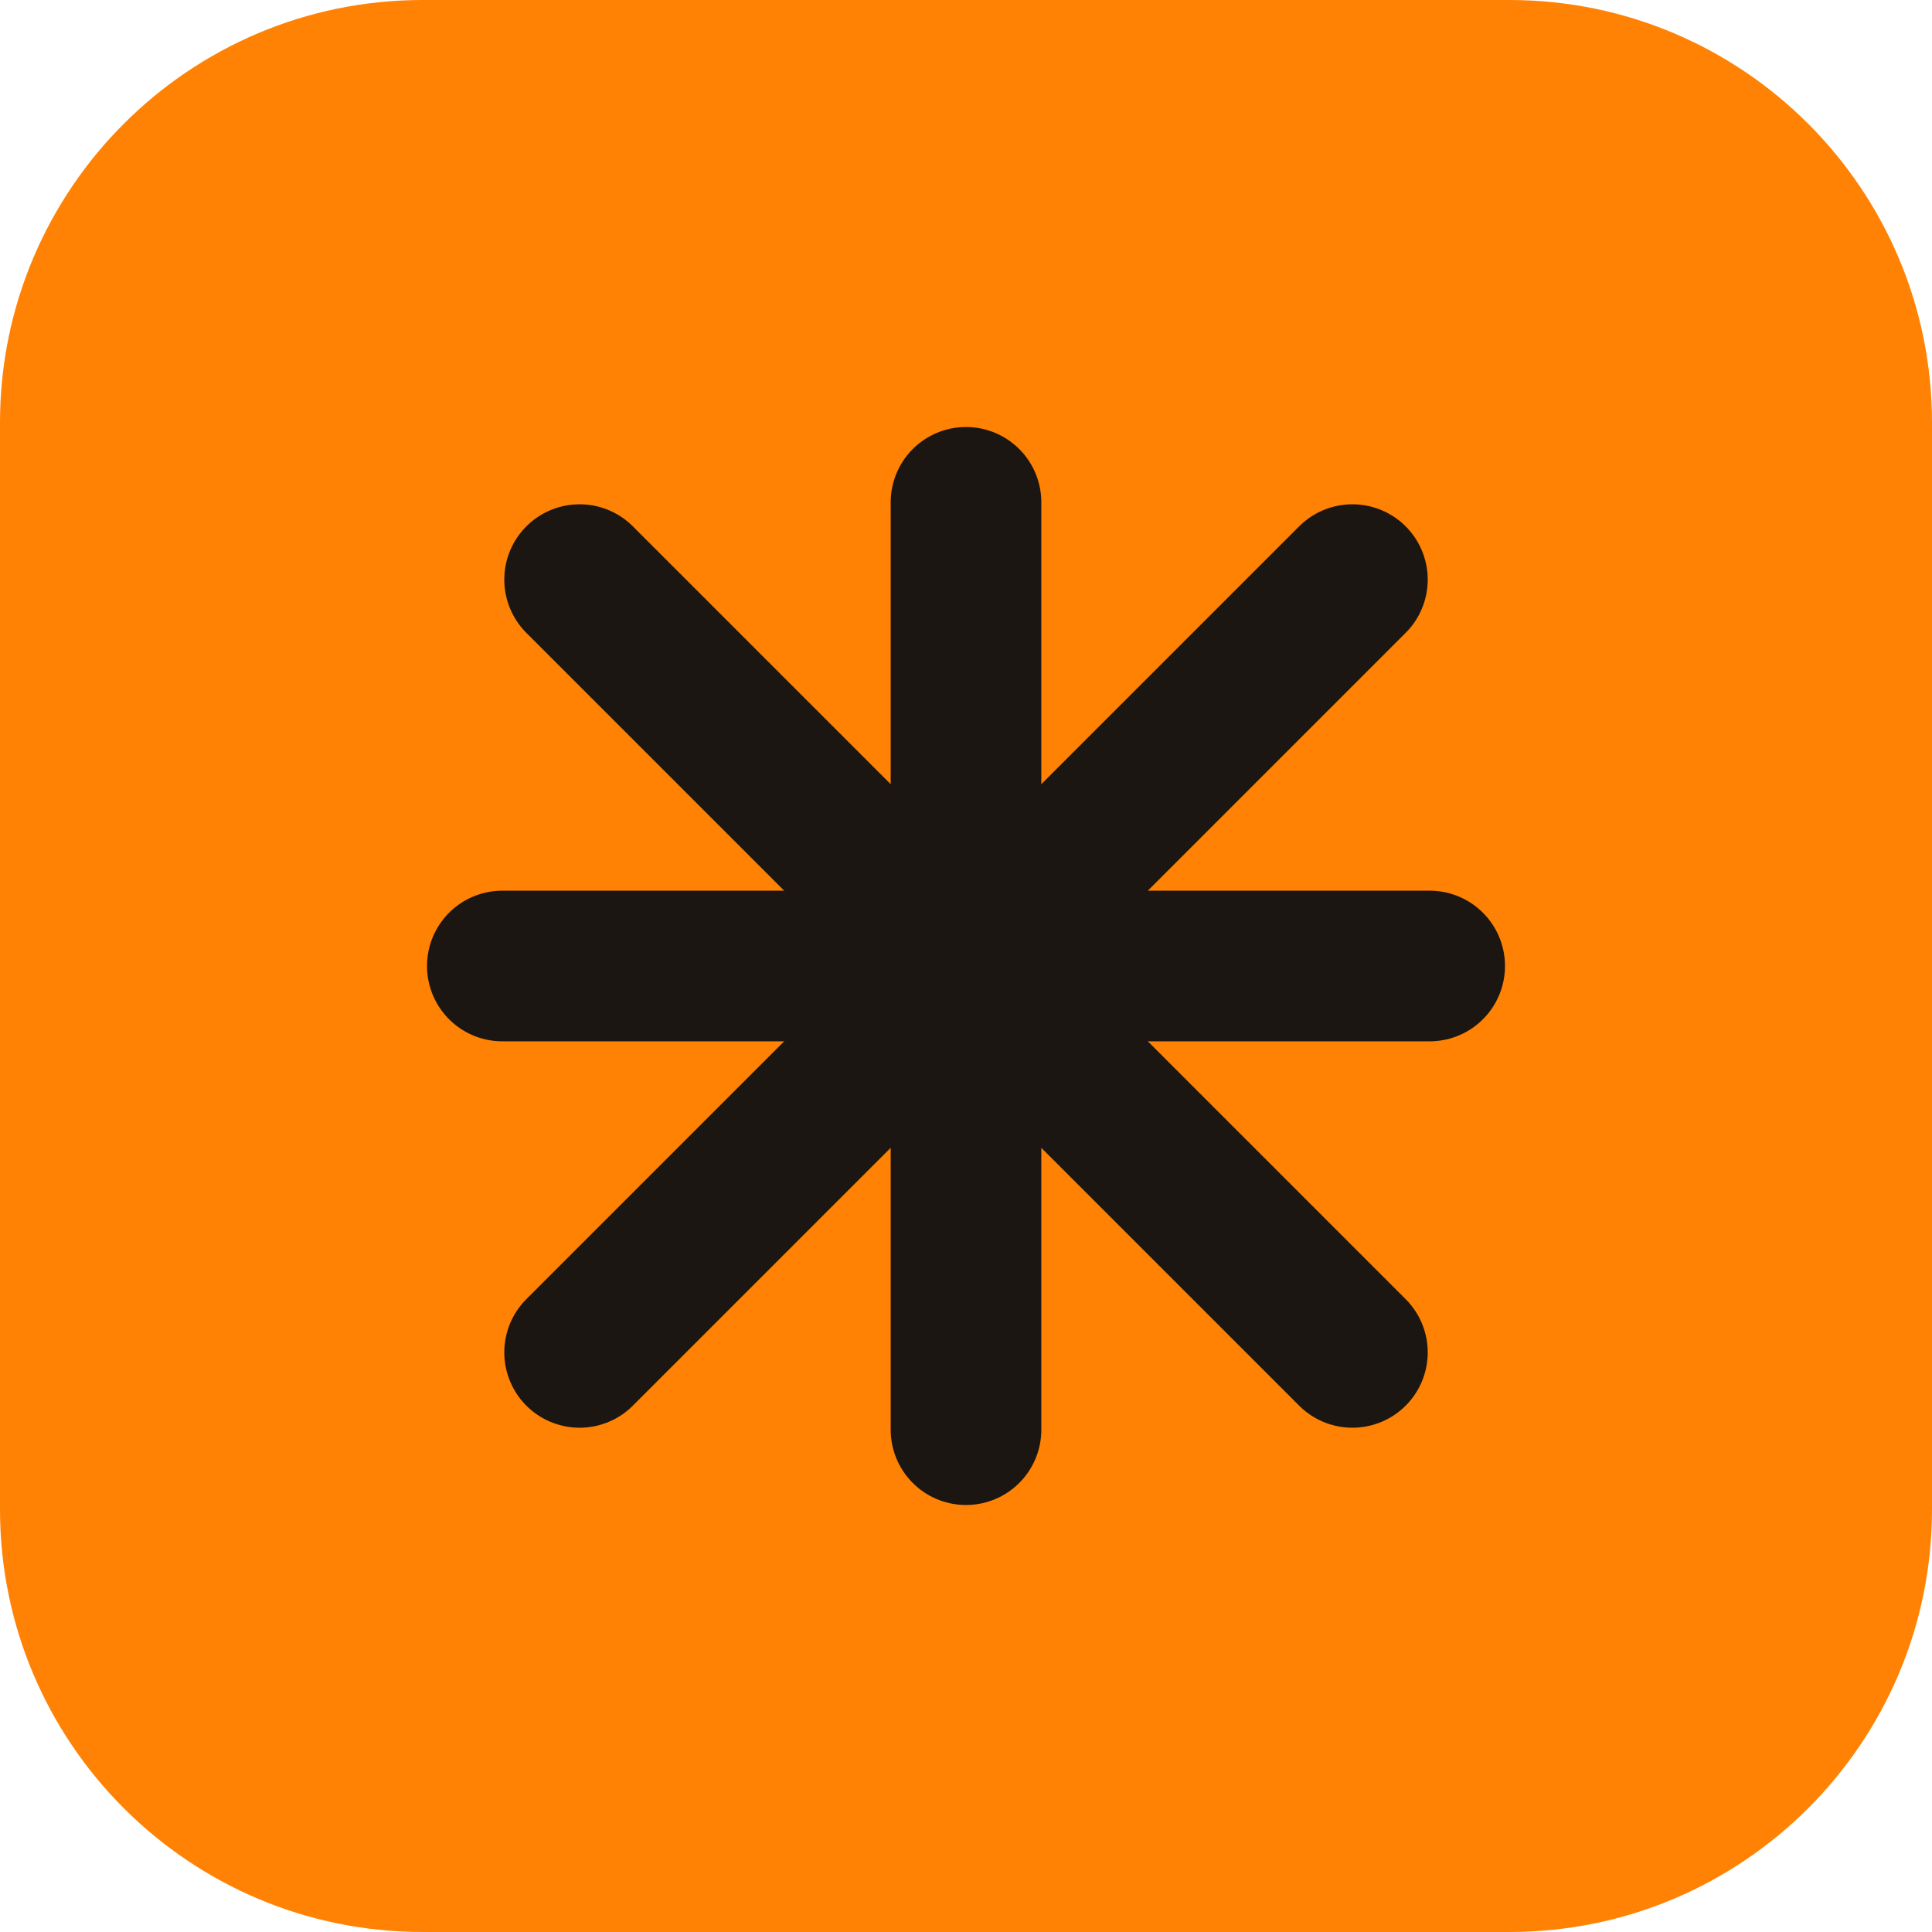
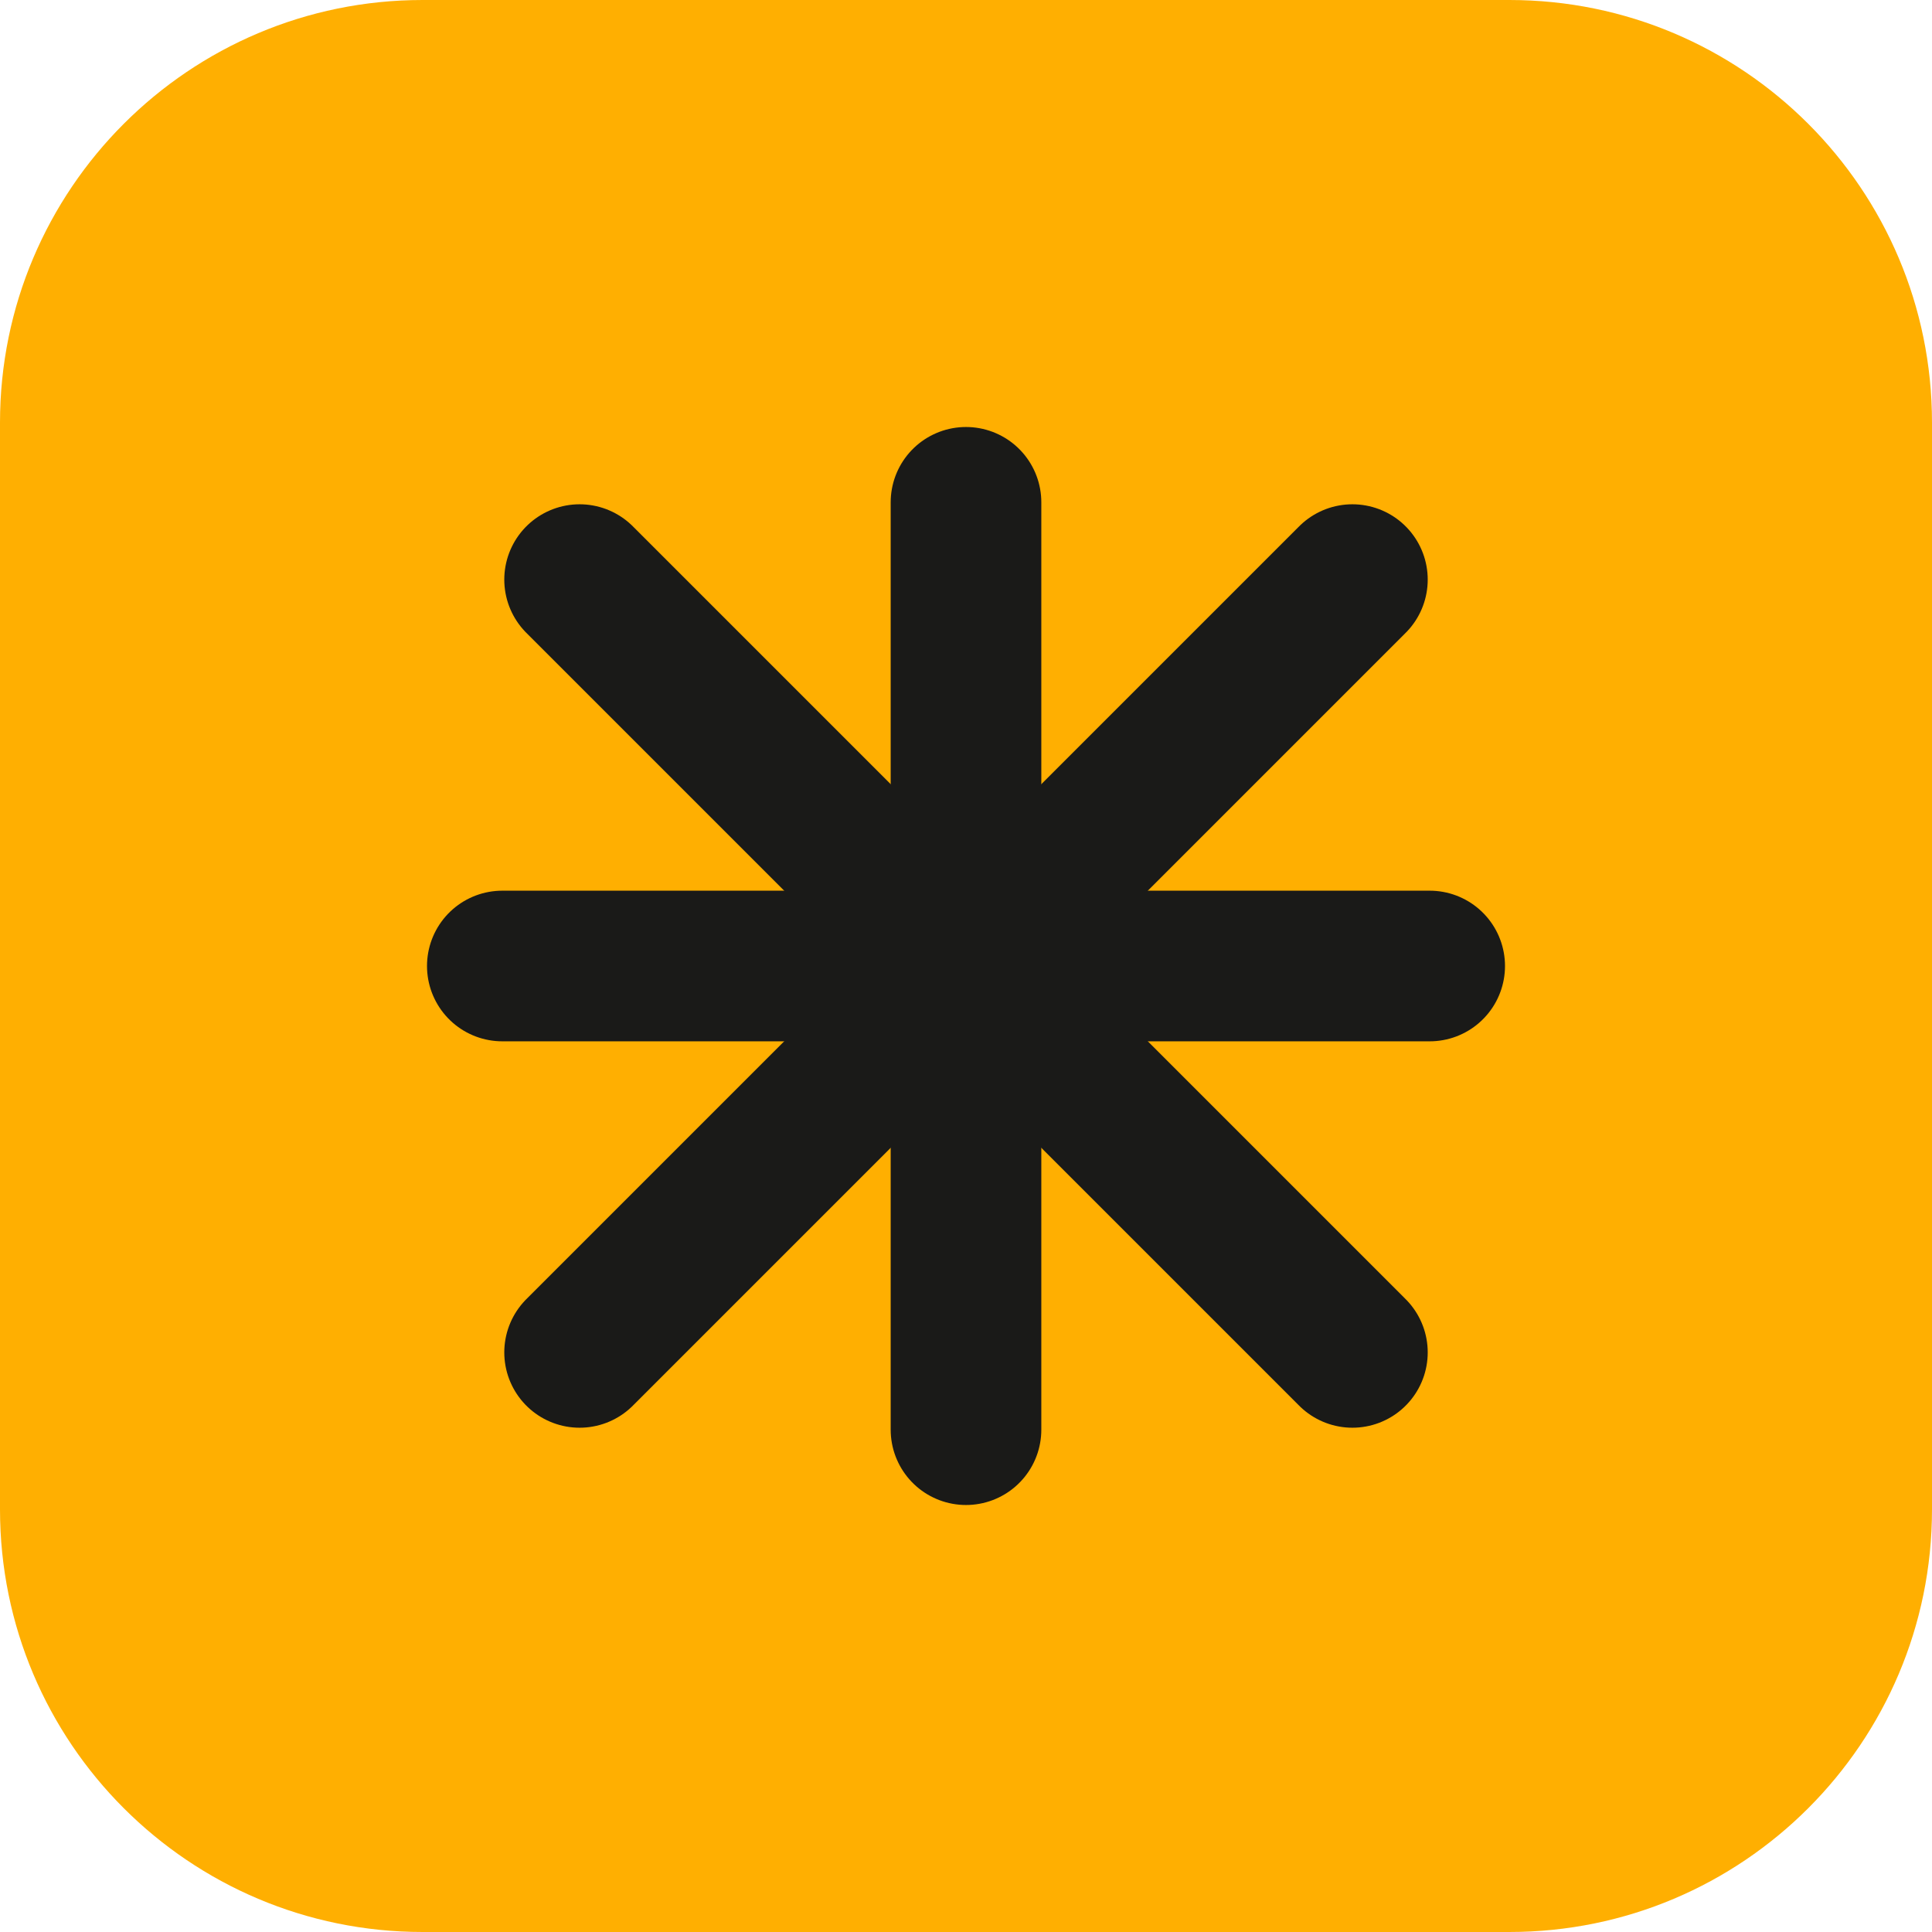
<svg xmlns="http://www.w3.org/2000/svg" width="128" height="128" viewBox="0 0 128 128">
-   <rect width="128" height="128" rx="28" fill="#FF8204" />
-   <g stroke="#1B1611" stroke-width="9.98" stroke-linecap="round">
+   <rect width="128" height="128" rx="28" fill="#FFAF01" />
+   <g stroke="#1A1A18" stroke-width="9.98" stroke-linecap="round">
    <line x1="64" y1="33.28" x2="64" y2="94.72" />
    <line x1="33.28" y1="64" x2="94.72" y2="64" />
    <line x1="38.4" y1="38.4" x2="89.6" y2="89.6" />
    <line x1="89.6" y1="38.4" x2="38.4" y2="89.6" />
  </g>
</svg>
